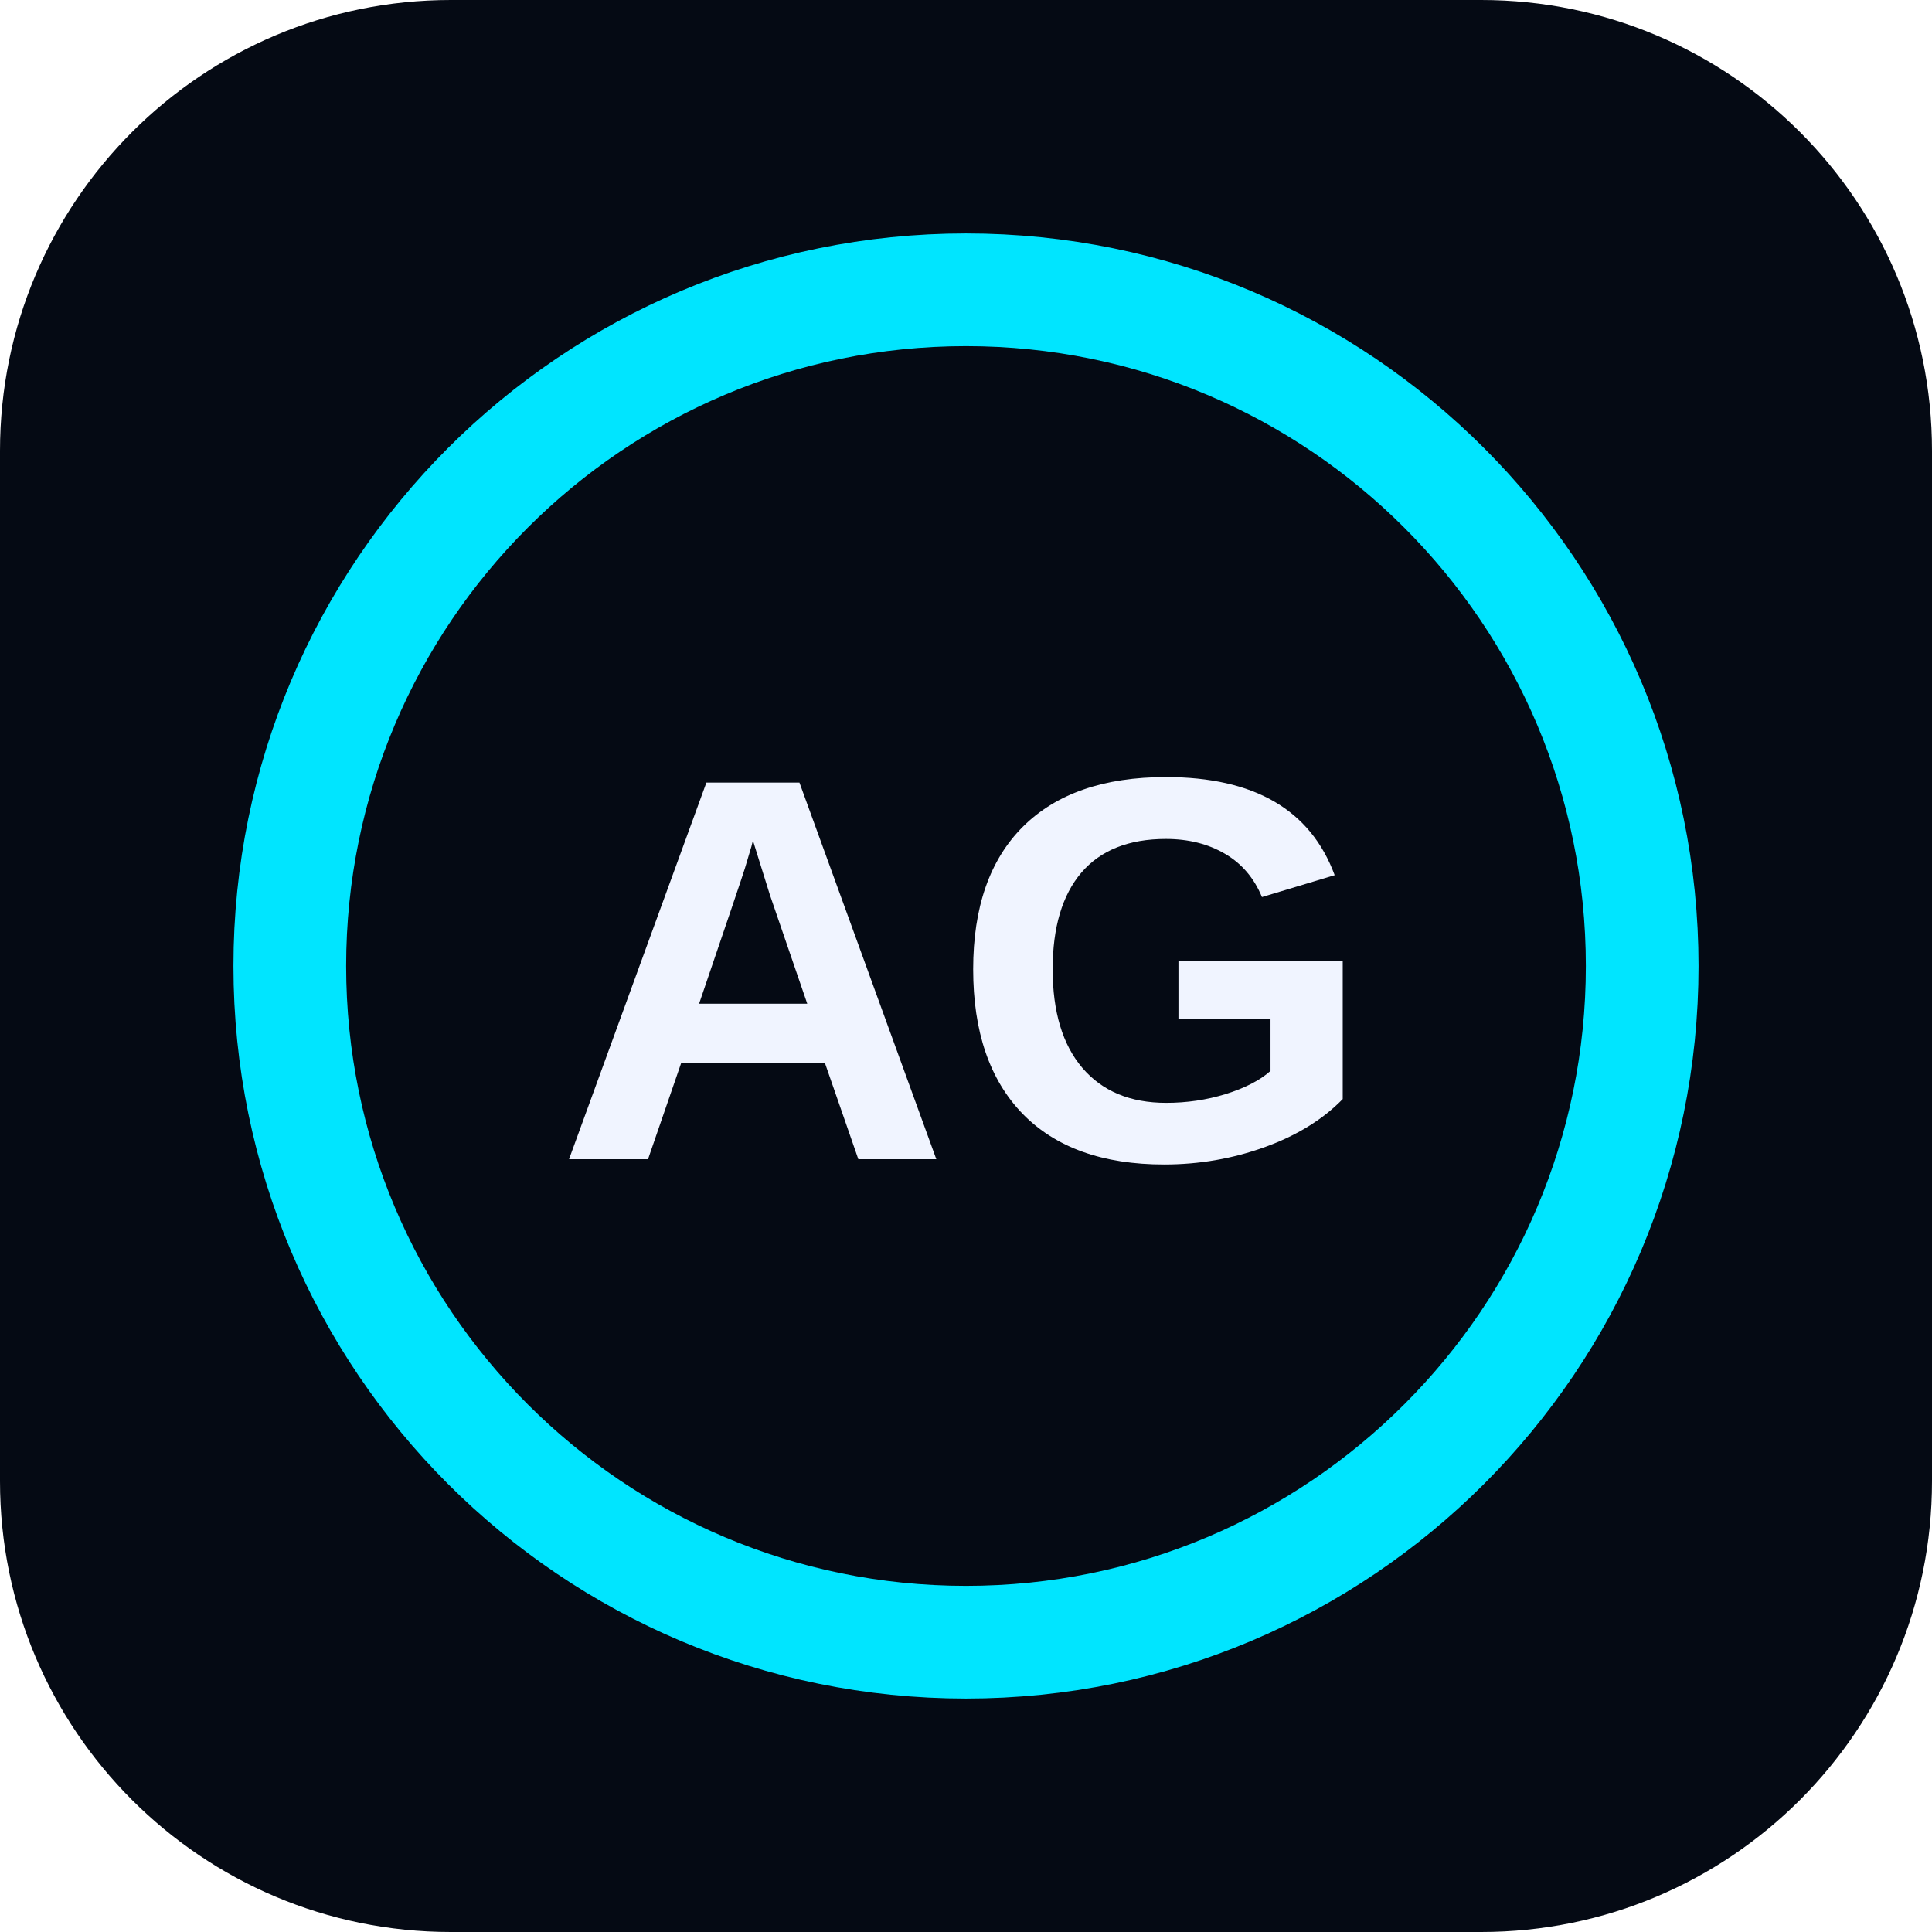
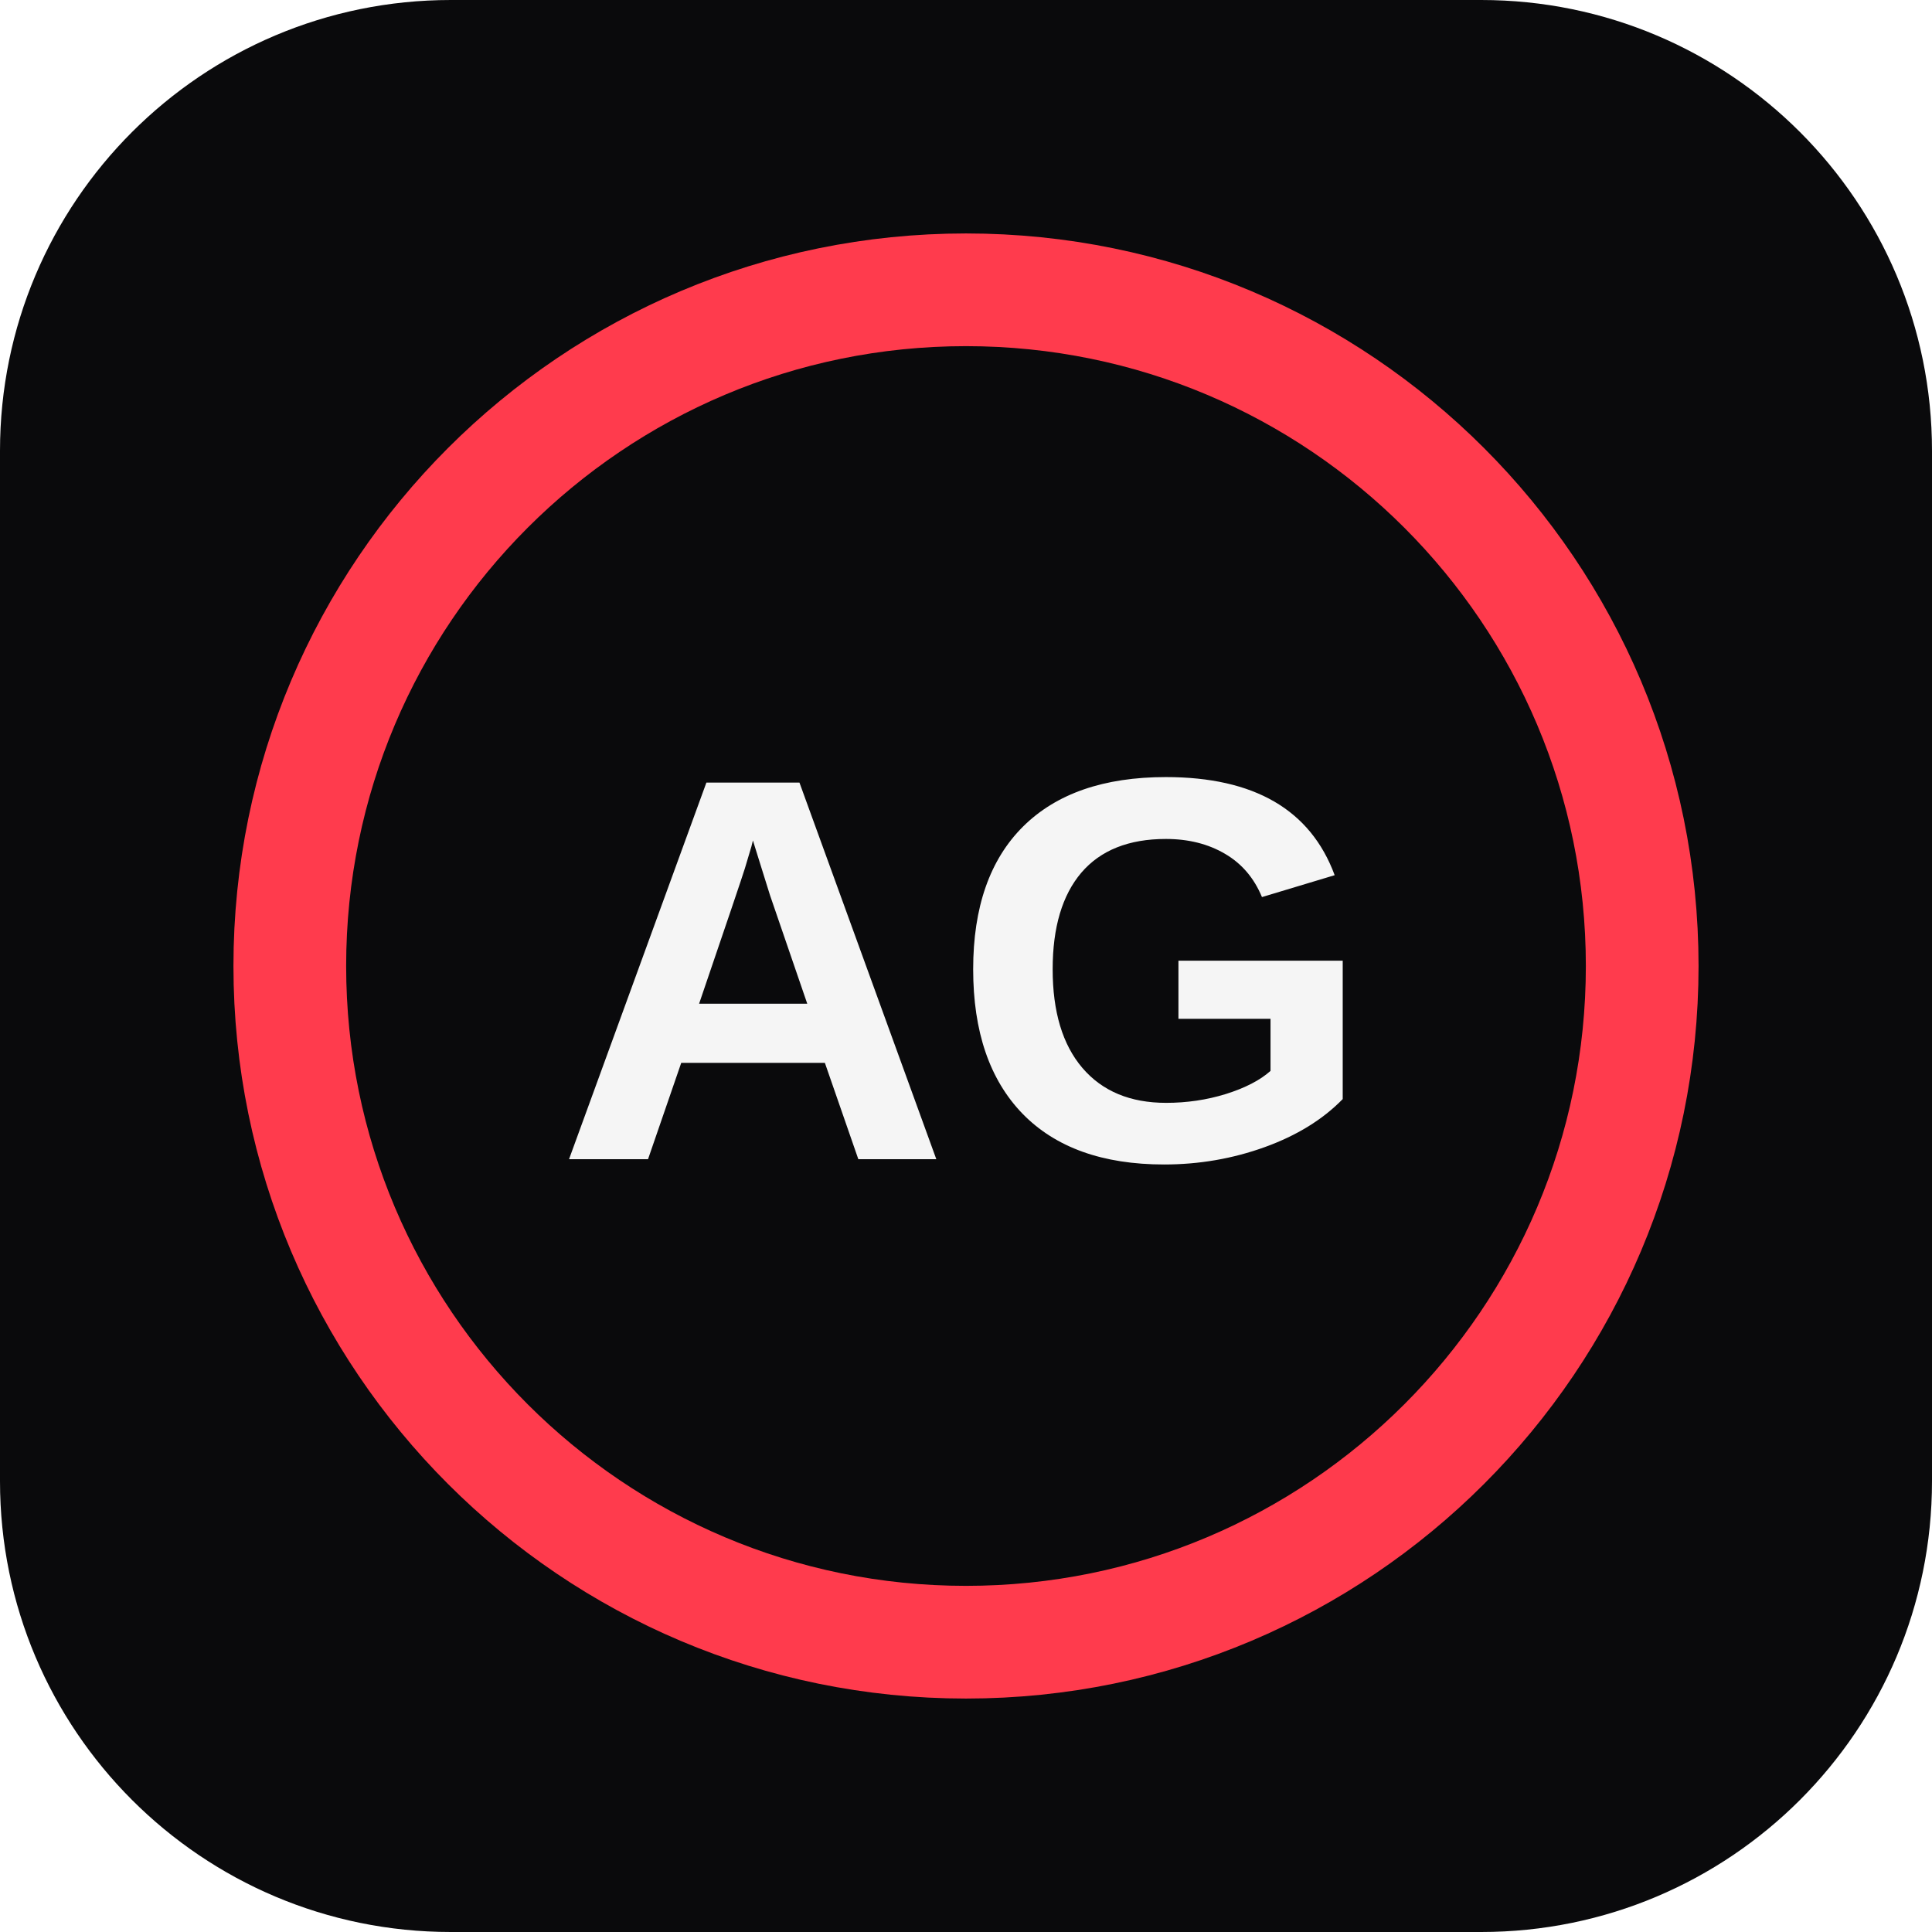
<svg xmlns="http://www.w3.org/2000/svg" viewBox="0 0 120 120">
-   <rect width="120" height="120" rx="28" fill="#050A14" />
-   <circle cx="60" cy="60" r="42" fill="none" stroke="#00E5FF" stroke-width="7" />
-   <text x="60" y="72" text-anchor="middle" font-family="Arial, Helvetica, sans-serif" font-size="34" font-weight="800" fill="#F0F4FF">AG</text>
+   <rect width="120" height="120" rx="28" fill="#0A0A0C" />
+   <circle cx="60" cy="60" r="42" fill="none" stroke="#FF3B4D" stroke-width="7" />
+   <text x="60" y="72" text-anchor="middle" font-family="Arial, Helvetica, sans-serif" font-size="34" font-weight="800" fill="#F5F5F5">AG</text>
</svg>
